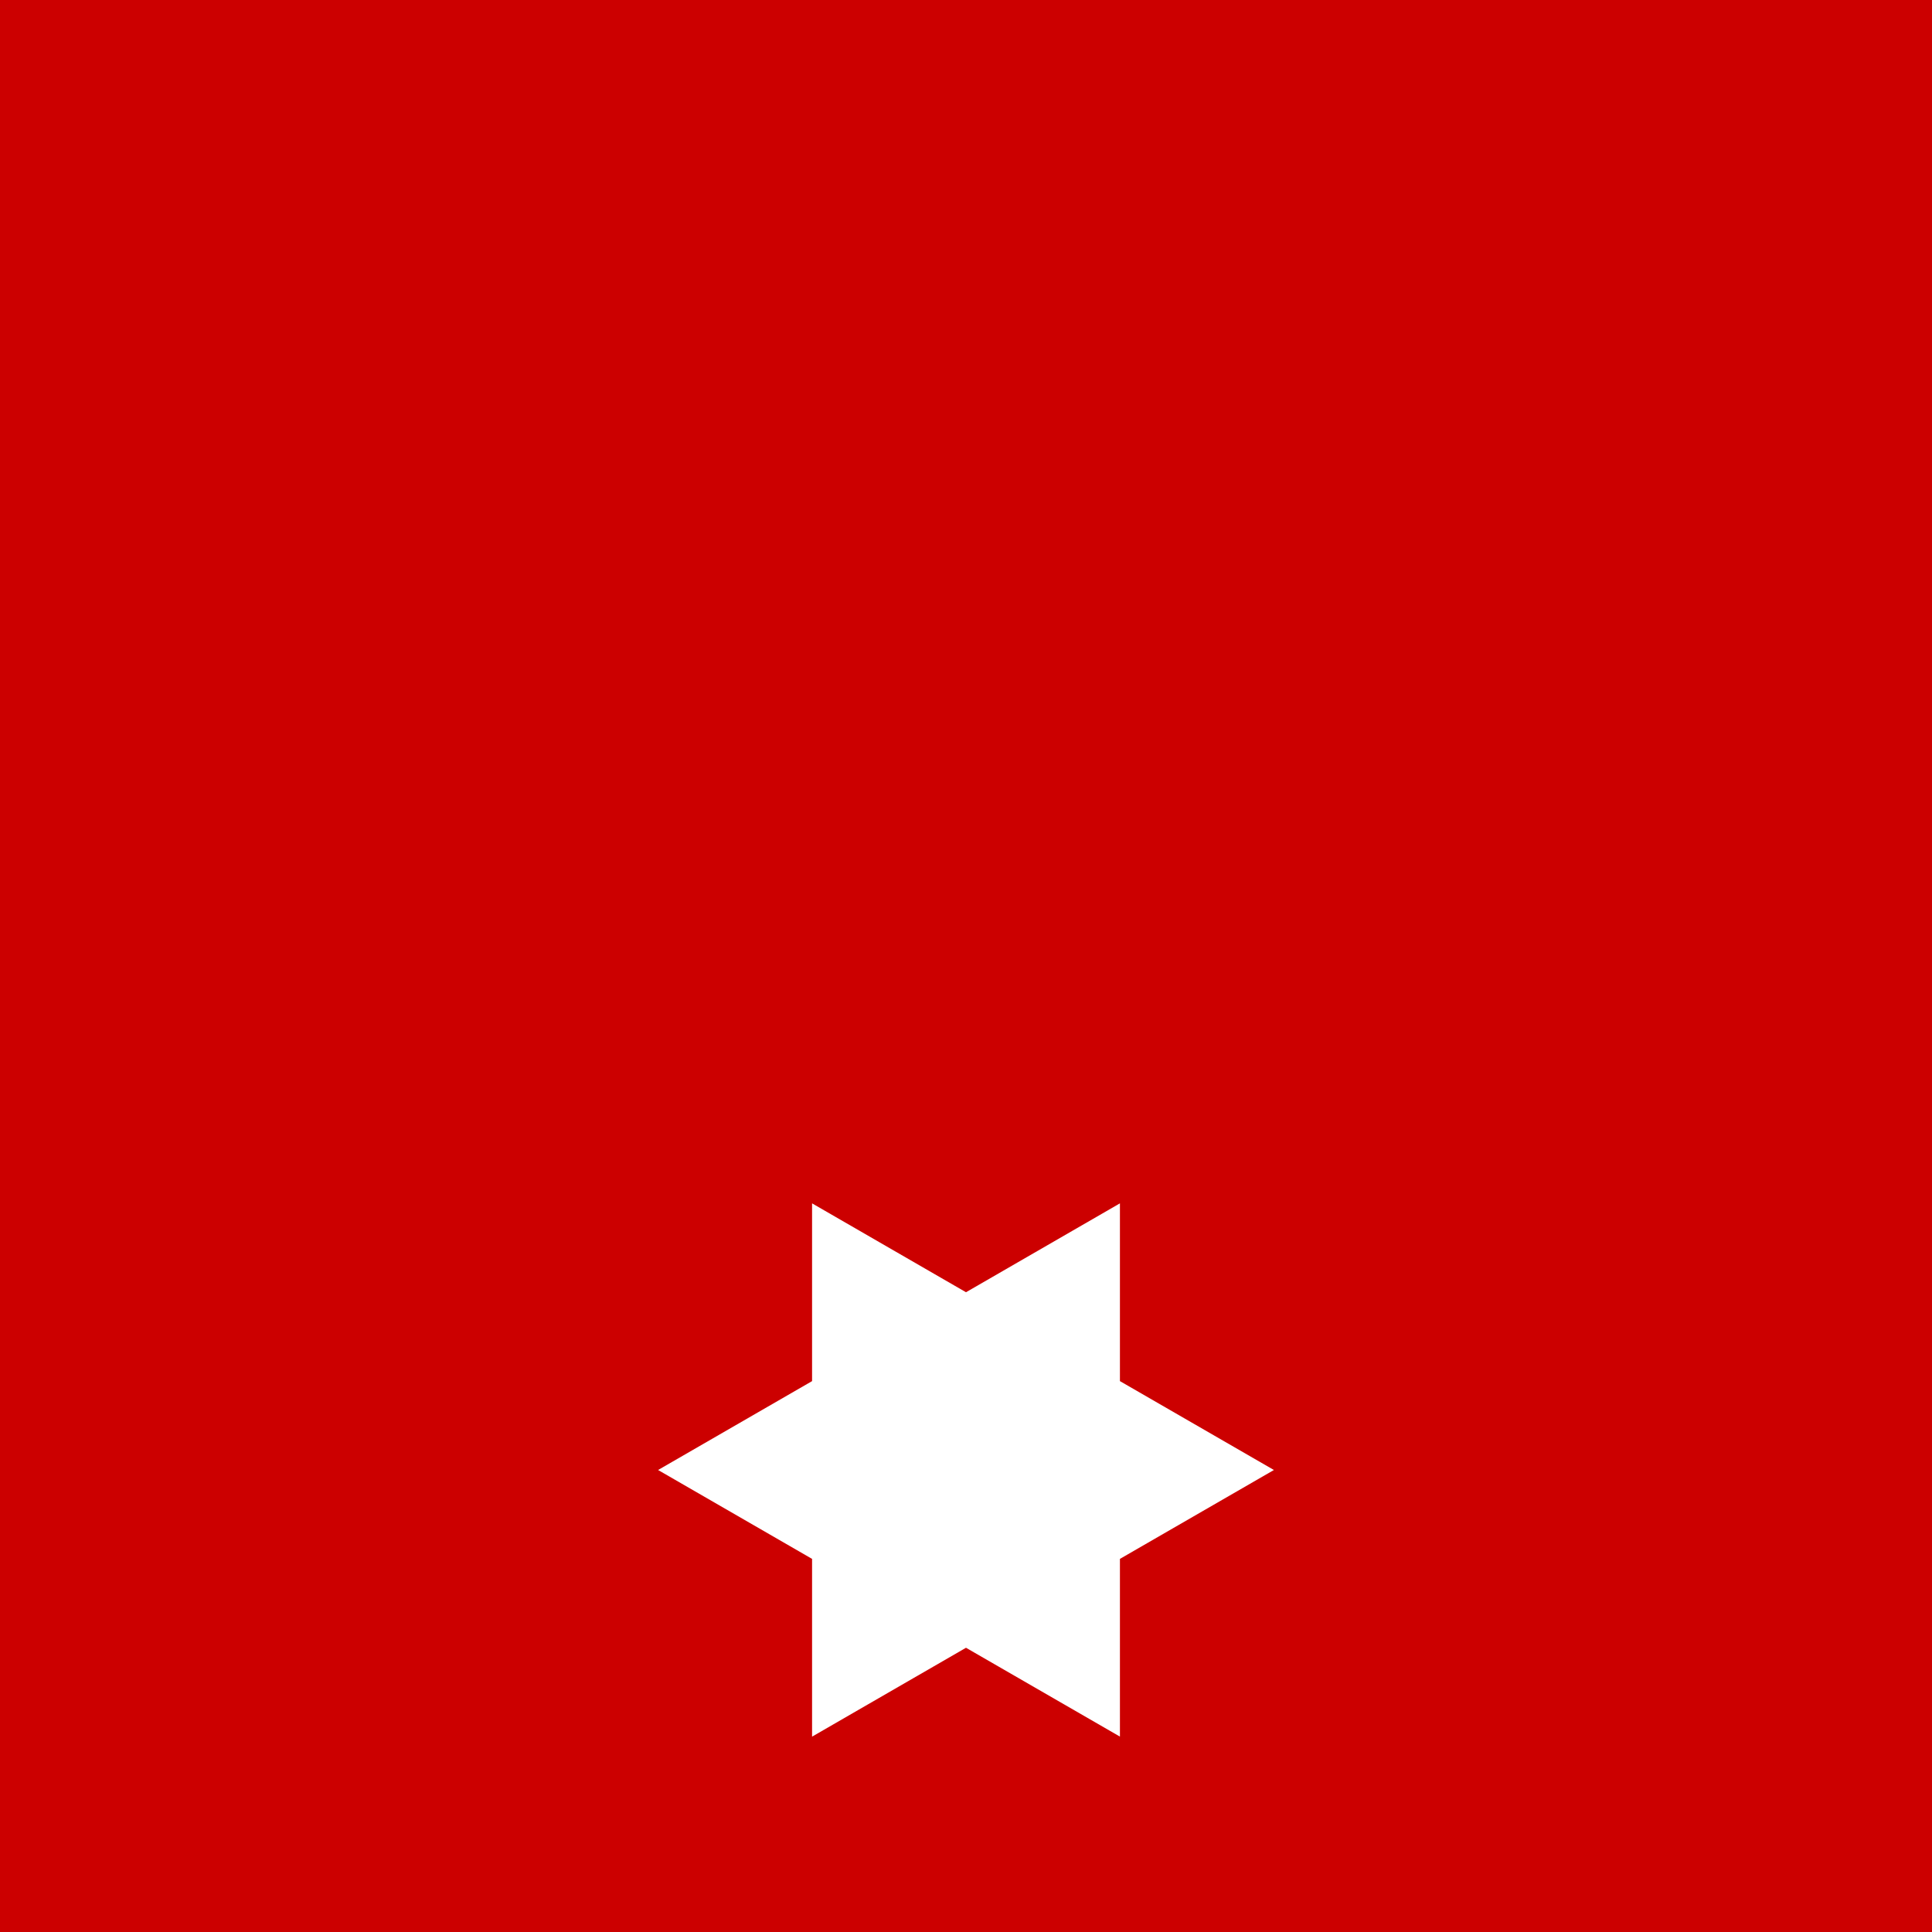
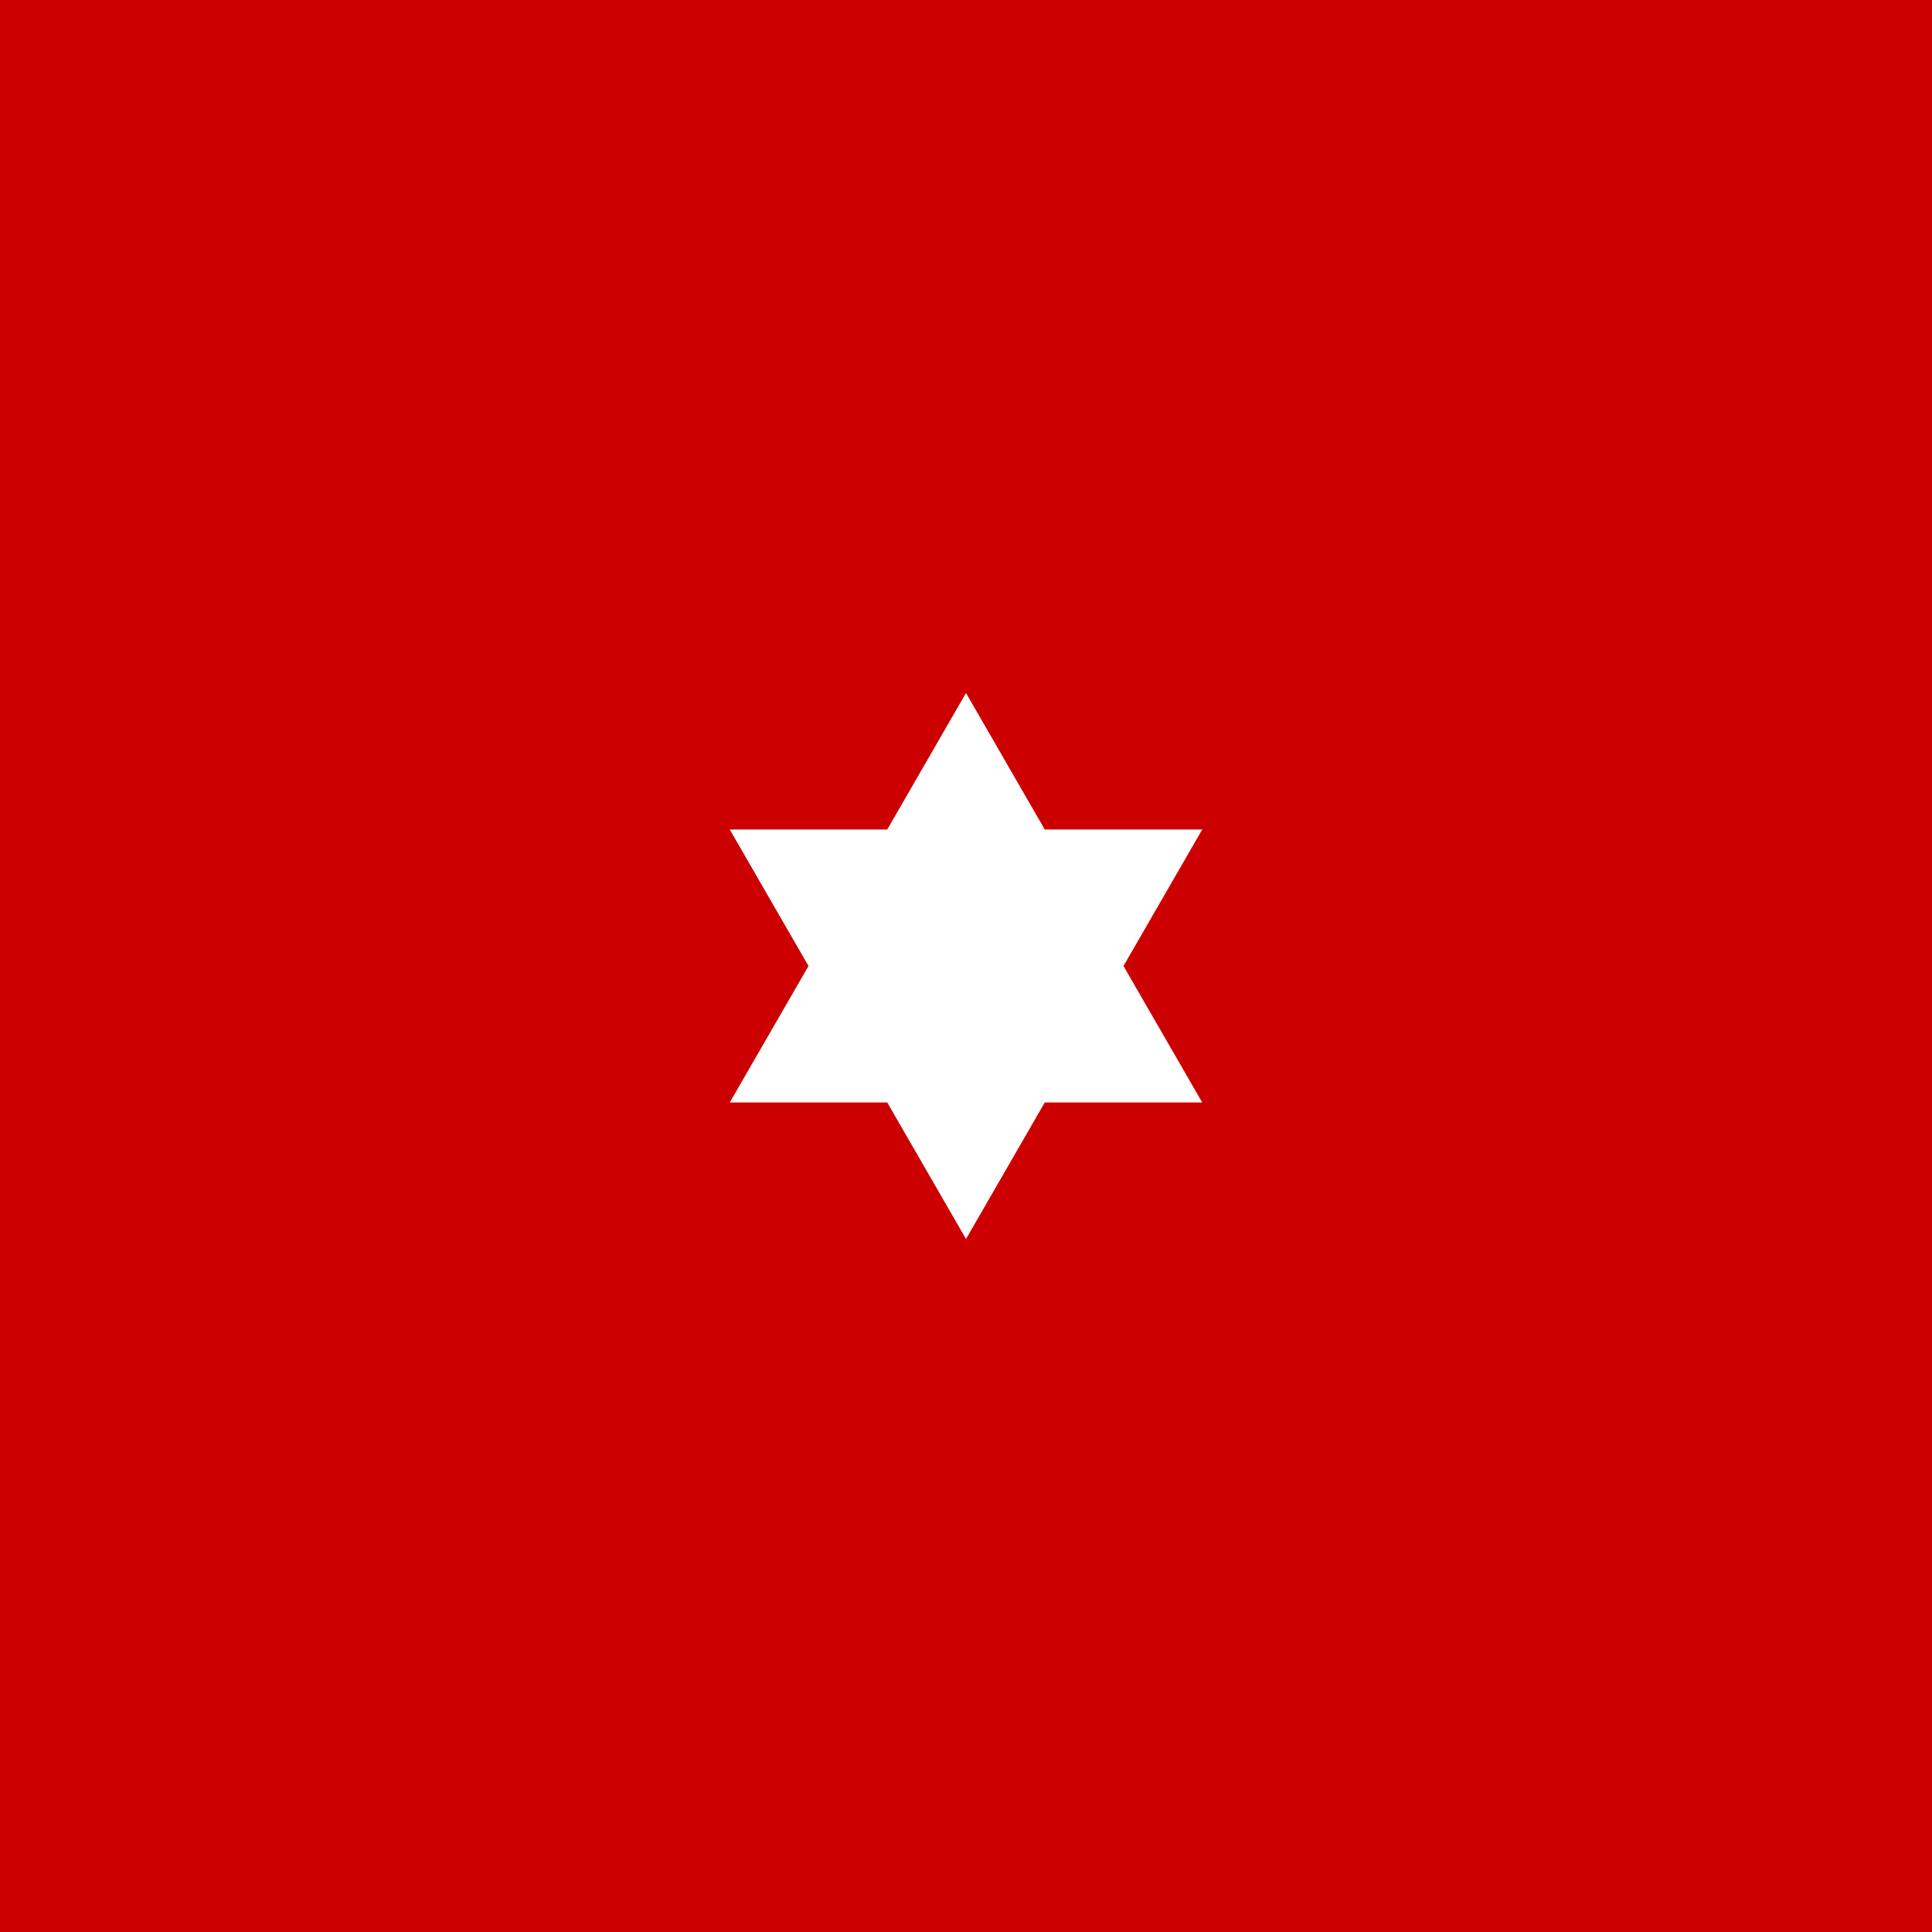
<svg xmlns="http://www.w3.org/2000/svg" width="368" height="368" viewBox="0 0 368 368">
  <rect width="368" height="368" fill="#CC0000" />
-   <polygon points="213.32,296.93 242.65,280 213.32,263.07 213.32,229.21 184,246.14 154.68,229.21 154.68,263.07 125.35,280 154.68,296.93 154.68,330.79 184,313.86 213.32,330.78" fill="#FFFFFF" />
+   <polygon points="184,132 199,158 229,158 214,184 229,210 199,210 184,236 169,210 139,210 154,184 139,158 169,158" fill="#FFFFFF" />
</svg>
